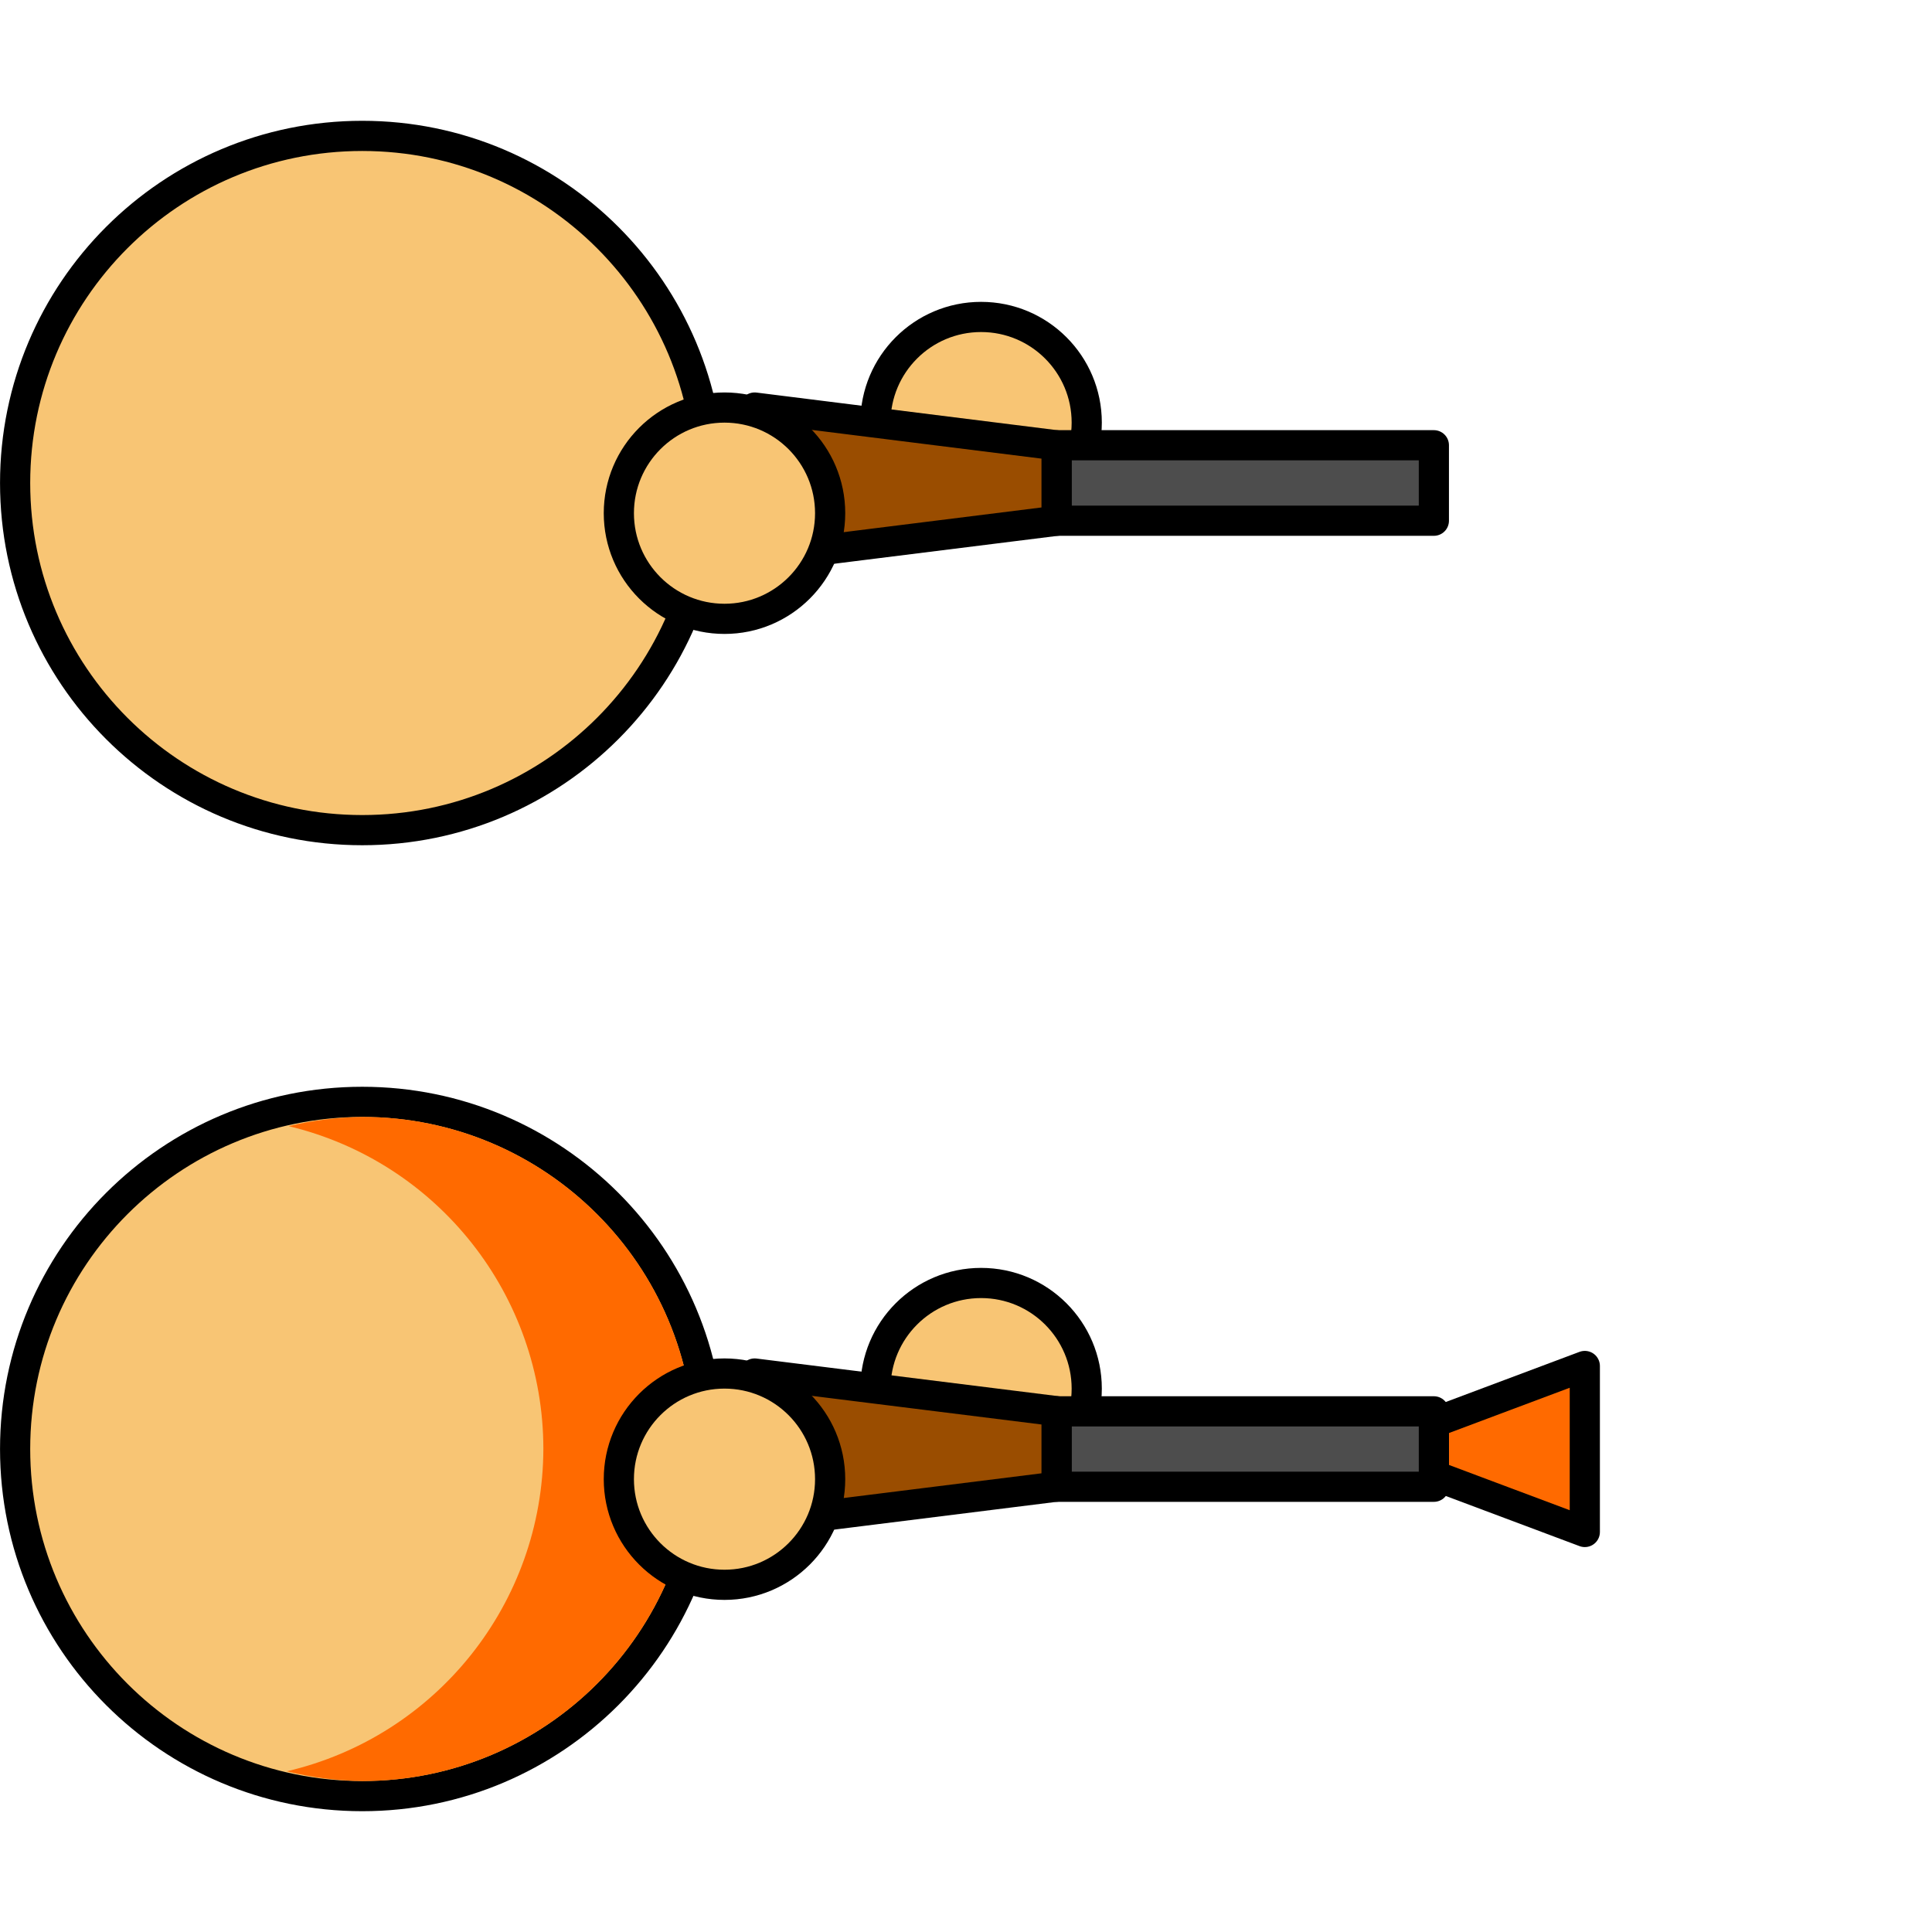
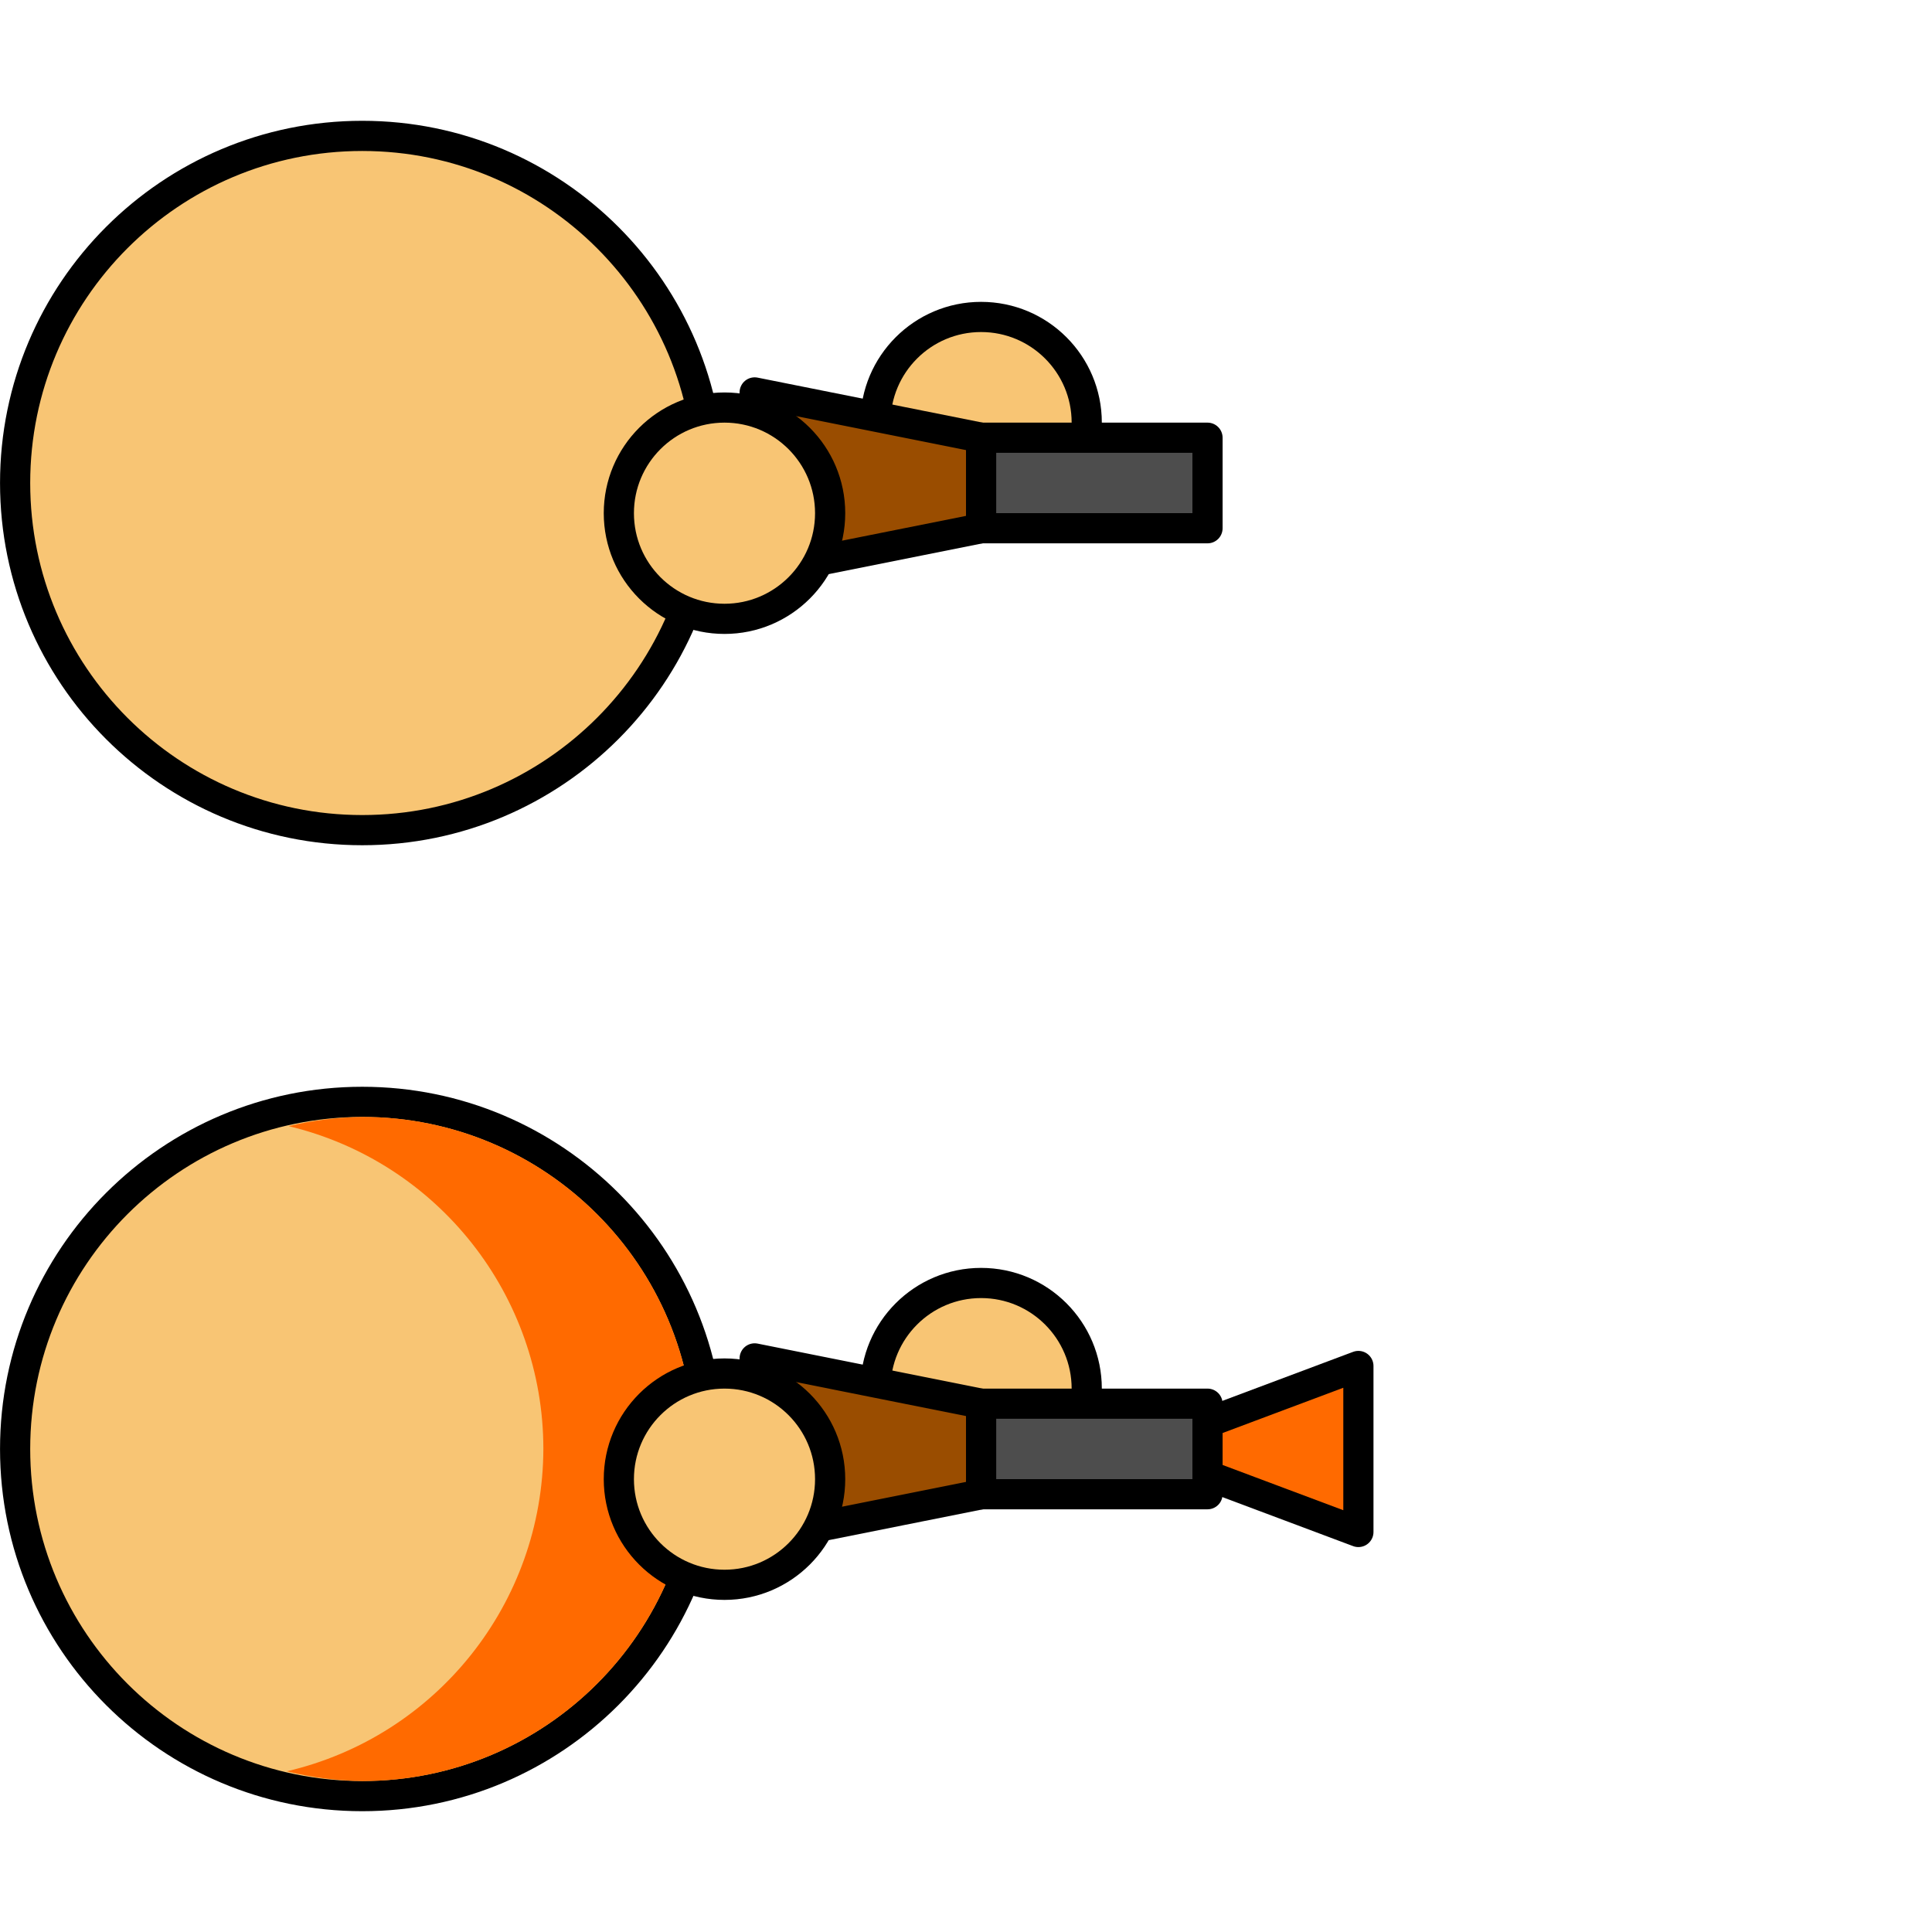
<svg xmlns="http://www.w3.org/2000/svg" width="128" height="128" viewBox="0 0 33.867 33.867" version="1.1" id="svg1">
  <defs id="defs1" />
  <g id="layer1" style="display:inline">
    <circle style="fill:#f8c574;stroke:#000000;stroke-width:0.529;stroke-dasharray:none" id="path1" cy="8.467" cx="6.35" r="6.085" />
    <circle style="display:inline;fill:#f8c574;stroke:#000000;stroke-width:0.529;stroke-dasharray:none" id="path1-9" cy="25.4" cx="6.35" r="6.085" />
    <path d="M 5.061,19.741 A 5.821,5.821 0 0 1 9.525,25.4 5.821,5.821 0 0 1 5.027,31.05 5.821,5.821 0 0 0 6.35,31.221 5.821,5.821 0 0 0 12.171,25.4 5.821,5.821 0 0 0 6.35,19.579 5.821,5.821 0 0 0 5.061,19.741 Z" style="display:inline;fill:#ff6a00;fill-opacity:1;stroke:#000000;stroke-width:0" id="path13" />
  </g>
  <g id="g3" style="display:none">
    <ellipse style="display:inline;fill:#f8c574;stroke:#000000;stroke-width:0.529;stroke-linecap:square;stroke-linejoin:miter;stroke-miterlimit:4;stroke-dasharray:none;paint-order:normal" id="ellipse2-9" cx="17.992" cy="7.408" rx="1.852" ry="1.852" />
    <path d="m 13.494,7.541 v 1.852 h 0.036 5.22 0.036 V 8.996 7.938 7.541 h -0.036 -5.22 z" style="display:inline;fill:#999999;fill-opacity:1;stroke:#000000;stroke-width:0.529;stroke-linecap:round;stroke-linejoin:round;stroke-dasharray:none" id="path4" />
    <path d="m 18.785,7.938 v 1.058 h 0.036 5.22 0.036 V 7.938 h -0.036 -5.22 z" style="display:inline;fill:#4d4d4d;fill-opacity:1;stroke:#000000;stroke-width:0.529;stroke-linecap:round;stroke-linejoin:round;stroke-dasharray:none" id="path5" />
    <ellipse style="display:inline;fill:#f8c574;stroke:#000000;stroke-width:0.529;stroke-linecap:square;stroke-linejoin:miter;stroke-miterlimit:4;stroke-dasharray:none;paint-order:normal" id="ellipse2" cx="12.7" cy="8.996" rx="1.852" ry="1.852" />
    <path d="m 26.723,23.945 -2.646,0.992 v 0.926 l 2.646,0.992 v -0.926 -0.066 -0.926 -0.066 z" style="display:inline;fill:#ff6a00;fill-opacity:1;stroke:#000000;stroke-width:0.529;stroke-linecap:round;stroke-linejoin:round;stroke-dasharray:none" id="path3" />
    <ellipse style="display:inline;fill:#f8c574;stroke:#000000;stroke-width:0.529;stroke-linecap:square;stroke-linejoin:miter;stroke-miterlimit:4;stroke-dasharray:none;paint-order:normal" id="ellipse2-9-2" cx="17.992" cy="24.342" rx="1.852" ry="1.852" />
    <path d="m 13.494,24.474 v 1.852 h 0.036 5.22 0.036 v -0.397 -1.058 -0.397 h -0.036 -5.22 z" style="display:inline;fill:#999999;fill-opacity:1;stroke:#000000;stroke-width:0.529;stroke-linecap:round;stroke-linejoin:round;stroke-dasharray:none" id="path4-7" />
    <path d="m 18.785,24.871 v 1.058 h 0.036 5.22 0.036 v -1.058 h -0.036 -5.22 z" style="display:inline;fill:#4d4d4d;fill-opacity:1;stroke:#000000;stroke-width:0.529;stroke-linecap:round;stroke-linejoin:round;stroke-dasharray:none" id="path5-1" />
    <ellipse style="display:inline;fill:#f8c574;stroke:#000000;stroke-width:0.529;stroke-linecap:square;stroke-linejoin:miter;stroke-miterlimit:4;stroke-dasharray:none;paint-order:normal" id="ellipse2-6" cx="12.7" cy="25.929" rx="1.852" ry="1.852" />
  </g>
  <g id="g9" style="display:inline">
    <ellipse style="display:inline;fill:#f8c574;stroke:#000000;stroke-width:0.529;stroke-linecap:square;stroke-linejoin:miter;stroke-miterlimit:4;stroke-dasharray:none;paint-order:normal" id="ellipse7-0" cx="17.198" cy="7.408" rx="1.852" ry="1.852" />
-     <path d="M 18.521,7.805 V 9.128 h 0.044 6.526 0.044 V 8.467 7.805 h -0.044 -6.526 z" style="display:inline;fill:#4d4d4d;stroke:#000000;stroke-width:0.529;stroke-linecap:round;stroke-linejoin:round;stroke-dasharray:none" id="path19" />
-     <path d="m 27.781,23.945 -2.646,0.992 v 0.926 l 2.646,0.992 v -0.926 -0.066 -0.926 -0.066 z" style="display:inline;fill:#ff6a00;fill-opacity:1;stroke:#000000;stroke-width:0.529;stroke-linecap:round;stroke-linejoin:round;stroke-dasharray:none" id="path7" />
-     <path d="M 13.229,7.144 V 7.805 8.467 9.128 9.79 l 5.292,-0.661 v -1.323 z" style="fill:#9a4d00;stroke:#000000;stroke-width:0.529;stroke-linecap:round;stroke-linejoin:round;stroke-dasharray:none" id="path18" />
+     <path d="m 17.198,7.673 v 1.587 h 0.027 3.915 0.027 V 8.467 7.673 h -0.027 -3.915 z" style="display:inline;fill:#4d4d4d;stroke:#000000;stroke-width:0.529;stroke-linecap:round;stroke-linejoin:round;stroke-dasharray:none" id="path19" />
+     <path d="m 23.812,23.945 -2.646,0.992 v 0.926 l 2.646,0.992 v -0.926 -0.066 -0.926 -0.066 z" style="display:inline;fill:#ff6a00;fill-opacity:1;stroke:#000000;stroke-width:0.529;stroke-linecap:round;stroke-linejoin:round;stroke-dasharray:none" id="path7" />
+     <path d="M 13.229,6.879 V 7.673 8.467 9.26 10.054 l 3.969,-0.794 V 7.673 Z" style="fill:#9a4d00;stroke:#000000;stroke-width:0.529;stroke-linecap:round;stroke-linejoin:round;stroke-dasharray:none" id="path18" />
    <ellipse style="display:inline;fill:#f8c574;stroke:#000000;stroke-width:0.529;stroke-linecap:square;stroke-linejoin:miter;stroke-miterlimit:4;stroke-dasharray:none;paint-order:normal" id="ellipse6" cx="12.7" cy="8.996" rx="1.852" ry="1.852" />
-     <ellipse style="display:inline;fill:#f8c574;stroke:#000000;stroke-width:0.529;stroke-linecap:square;stroke-linejoin:miter;stroke-miterlimit:4;stroke-dasharray:none;paint-order:normal" id="ellipse7-0-0" cx="17.198" cy="24.342" rx="1.852" ry="1.852" />
-     <path d="m 18.521,24.739 v 1.323 h 0.044 6.526 0.044 v -0.661 -0.661 h -0.044 -6.526 z" style="display:inline;fill:#4d4d4d;stroke:#000000;stroke-width:0.529;stroke-linecap:round;stroke-linejoin:round;stroke-dasharray:none" id="path19-1" />
-     <path d="m 13.229,24.077 v 0.661 0.661 0.661 0.661 l 5.292,-0.661 v -1.323 z" style="display:inline;fill:#9a4d00;stroke:#000000;stroke-width:0.529;stroke-linecap:round;stroke-linejoin:round;stroke-dasharray:none" id="path18-7" />
-     <ellipse style="display:inline;fill:#f8c574;stroke:#000000;stroke-width:0.529;stroke-linecap:square;stroke-linejoin:miter;stroke-miterlimit:4;stroke-dasharray:none;paint-order:normal" id="ellipse6-3" cx="12.7" cy="25.929" rx="1.852" ry="1.852" />
+     <ellipse style="display:inline;fill:#f8c574;stroke:#000000;stroke-width:0.529;stroke-linecap:square;stroke-linejoin:miter;stroke-miterlimit:4;stroke-dasharray:none;paint-order:normal" id="ellipse7-0-8" cx="17.198" cy="24.342" rx="1.852" ry="1.852" />
+     <path d="m 17.198,24.606 v 1.587 h 0.027 3.915 0.027 V 25.4 24.606 h -0.027 -3.915 z" style="display:inline;fill:#4d4d4d;stroke:#000000;stroke-width:0.529;stroke-linecap:round;stroke-linejoin:round;stroke-dasharray:none" id="path19-6" />
+     <path d="m 13.229,23.812 v 0.794 0.794 0.794 0.794 l 3.969,-0.794 V 24.606 Z" style="display:inline;fill:#9a4d00;stroke:#000000;stroke-width:0.529;stroke-linecap:round;stroke-linejoin:round;stroke-dasharray:none" id="path18-6" />
+     <ellipse style="display:inline;fill:#f8c574;stroke:#000000;stroke-width:0.529;stroke-linecap:square;stroke-linejoin:miter;stroke-miterlimit:4;stroke-dasharray:none;paint-order:normal" id="ellipse6-0" cx="12.7" cy="25.929" rx="1.852" ry="1.852" />
  </g>
</svg>
